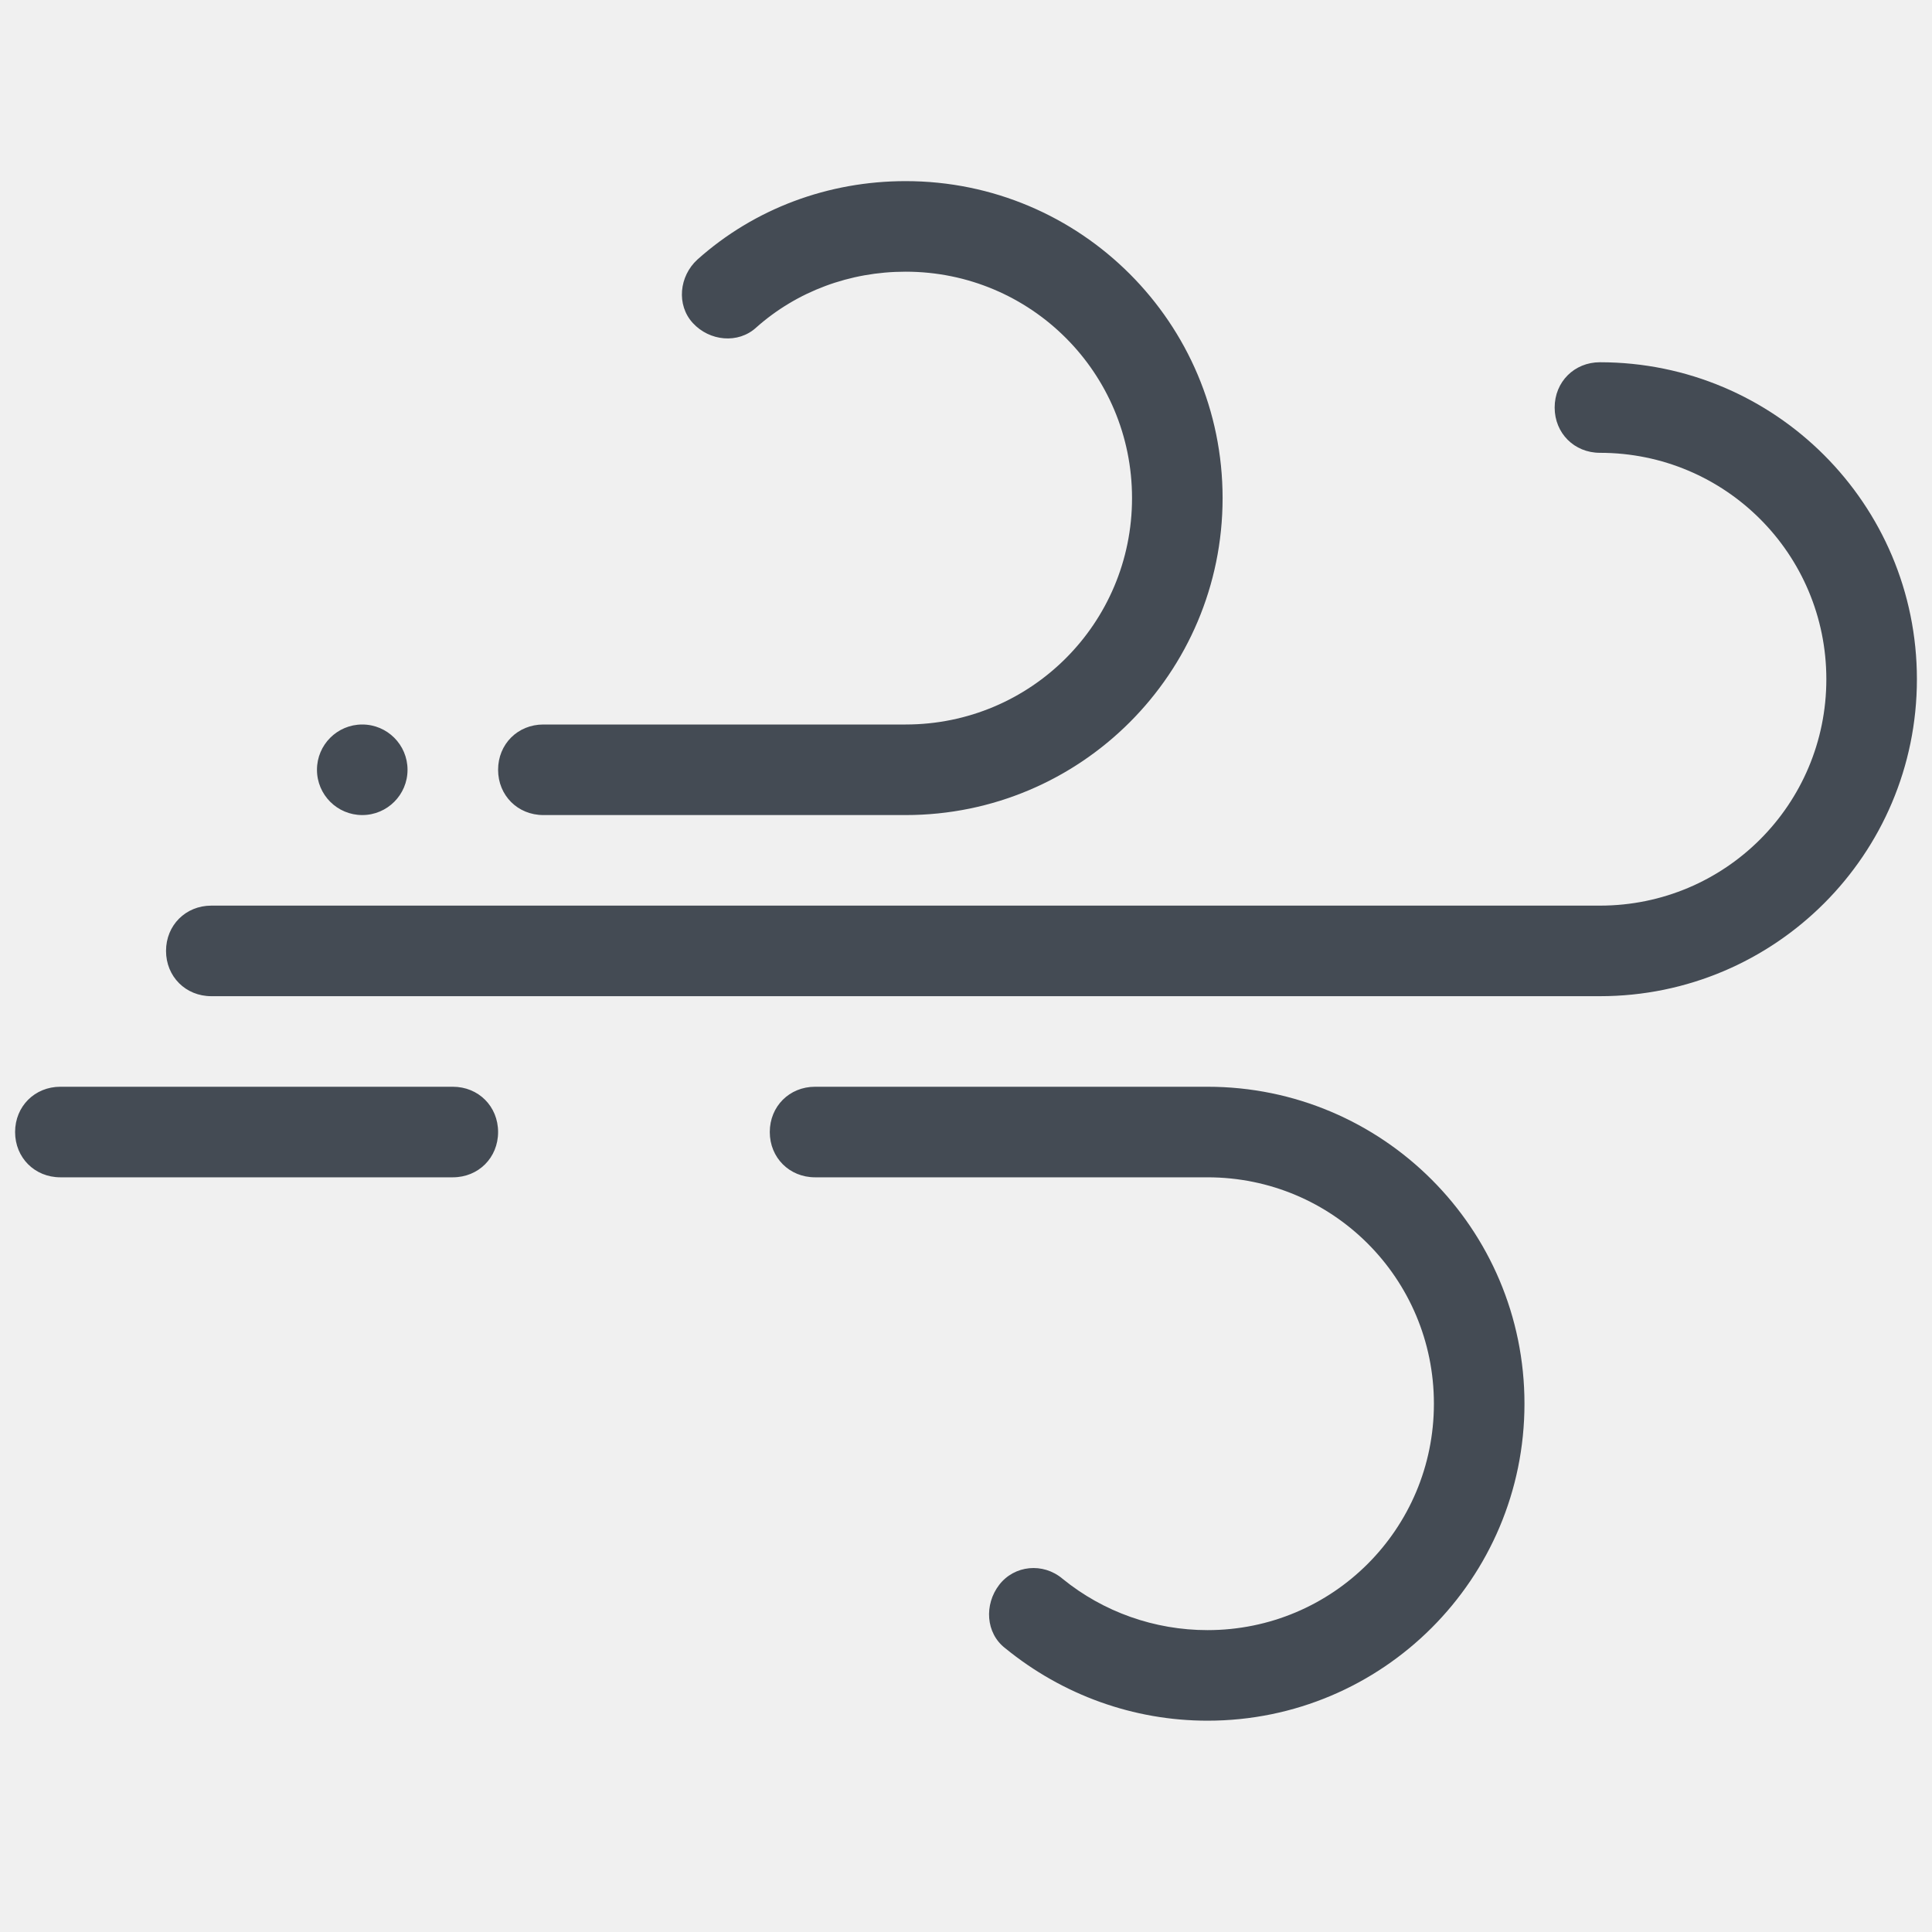
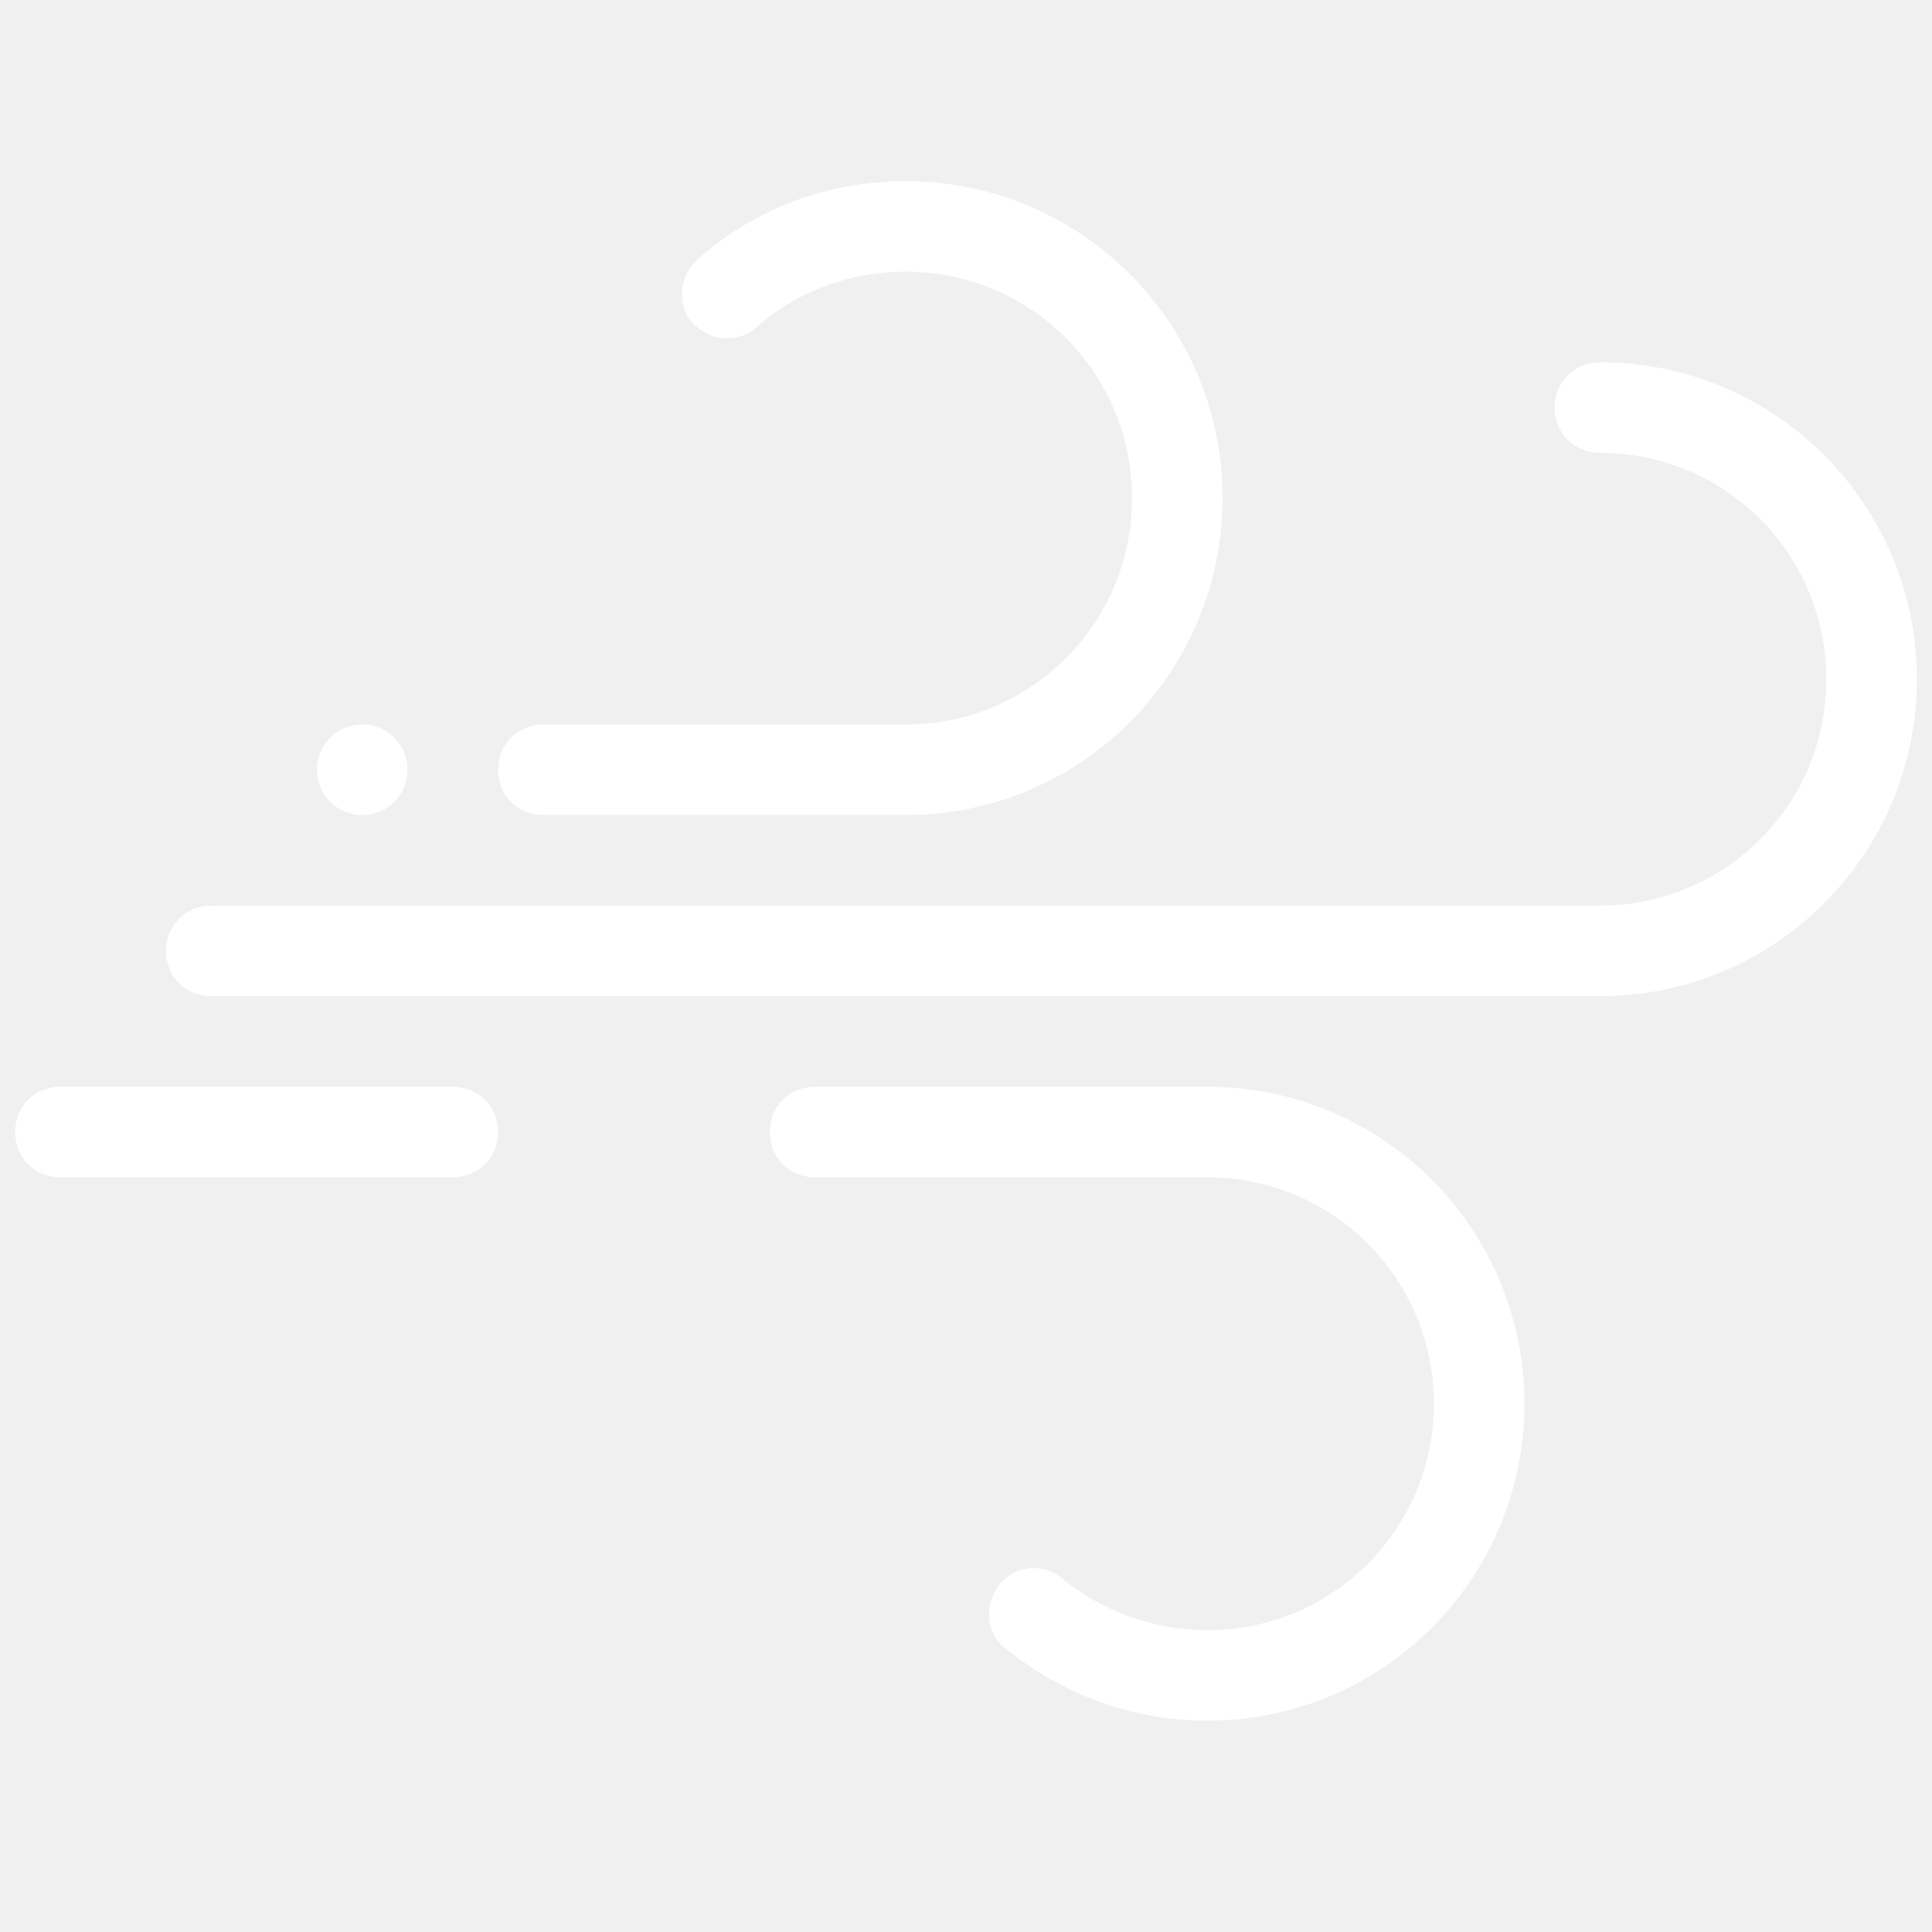
<svg xmlns="http://www.w3.org/2000/svg" viewBox="0 0 128 128" width="64px" height="64px">
-   <path fill="#444b54" d="M36 54h24c11.6 0 21-9.4 21-21s-9.4-21-21-21c-5.1 0-10 1.8-13.8 5.2-1.2 1.1-1.4 3-.3 4.2 1.1 1.2 3 1.4 4.2.3 2.7-2.4 6.2-3.7 9.9-3.7 8.3 0 15 6.7 15 15s-6.7 15-15 15H36c-1.7 0-3 1.3-3 3S34.3 54 36 54zM30 72H4c-1.7 0-3 1.3-3 3s1.3 3 3 3h26c1.7 0 3-1.3 3-3S31.7 72 30 72zM80 72H54c-1.7 0-3 1.3-3 3s1.3 3 3 3h26c8.3 0 15 6.7 15 15s-6.7 15-15 15c-3.5 0-6.9-1.2-9.6-3.4-1.3-1.1-3.2-.9-4.2.4s-.9 3.2.4 4.2c3.8 3.1 8.5 4.8 13.4 4.8 11.6 0 21-9.4 21-21S91.6 72 80 72z" />
-   <path fill="#444b54" d="M106 24c-1.7 0-3 1.3-3 3s1.3 3 3 3c8.3 0 15 6.7 15 15s-6.7 15-15 15H14c-1.7 0-3 1.3-3 3s1.3 3 3 3h92c11.6 0 21-9.4 21-21S117.6 24 106 24zM24 48A3 3 0 1 0 24 54 3 3 0 1 0 24 48z" />
+   <path fill="#fff" d="M36 54h24c11.6 0 21-9.4 21-21s-9.4-21-21-21c-5.1 0-10 1.8-13.8 5.2-1.2 1.1-1.4 3-.3 4.2 1.1 1.2 3 1.4 4.2.3 2.7-2.4 6.2-3.7 9.9-3.7 8.3 0 15 6.7 15 15s-6.7 15-15 15H36c-1.7 0-3 1.3-3 3S34.3 54 36 54zM30 72H4c-1.7 0-3 1.3-3 3s1.3 3 3 3h26c1.7 0 3-1.3 3-3S31.7 72 30 72zM80 72H54c-1.7 0-3 1.3-3 3s1.3 3 3 3h26c8.3 0 15 6.7 15 15s-6.7 15-15 15c-3.5 0-6.9-1.2-9.6-3.4-1.3-1.1-3.2-.9-4.2.4s-.9 3.2.4 4.2c3.8 3.1 8.5 4.8 13.4 4.8 11.6 0 21-9.4 21-21S91.6 72 80 72z" />
+   <path fill="#fff" d="M106 24c-1.7 0-3 1.3-3 3s1.3 3 3 3c8.3 0 15 6.7 15 15s-6.7 15-15 15H14c-1.7 0-3 1.3-3 3s1.3 3 3 3h92c11.6 0 21-9.4 21-21S117.6 24 106 24zM24 48A3 3 0 1 0 24 54 3 3 0 1 0 24 48z" />
</svg>
